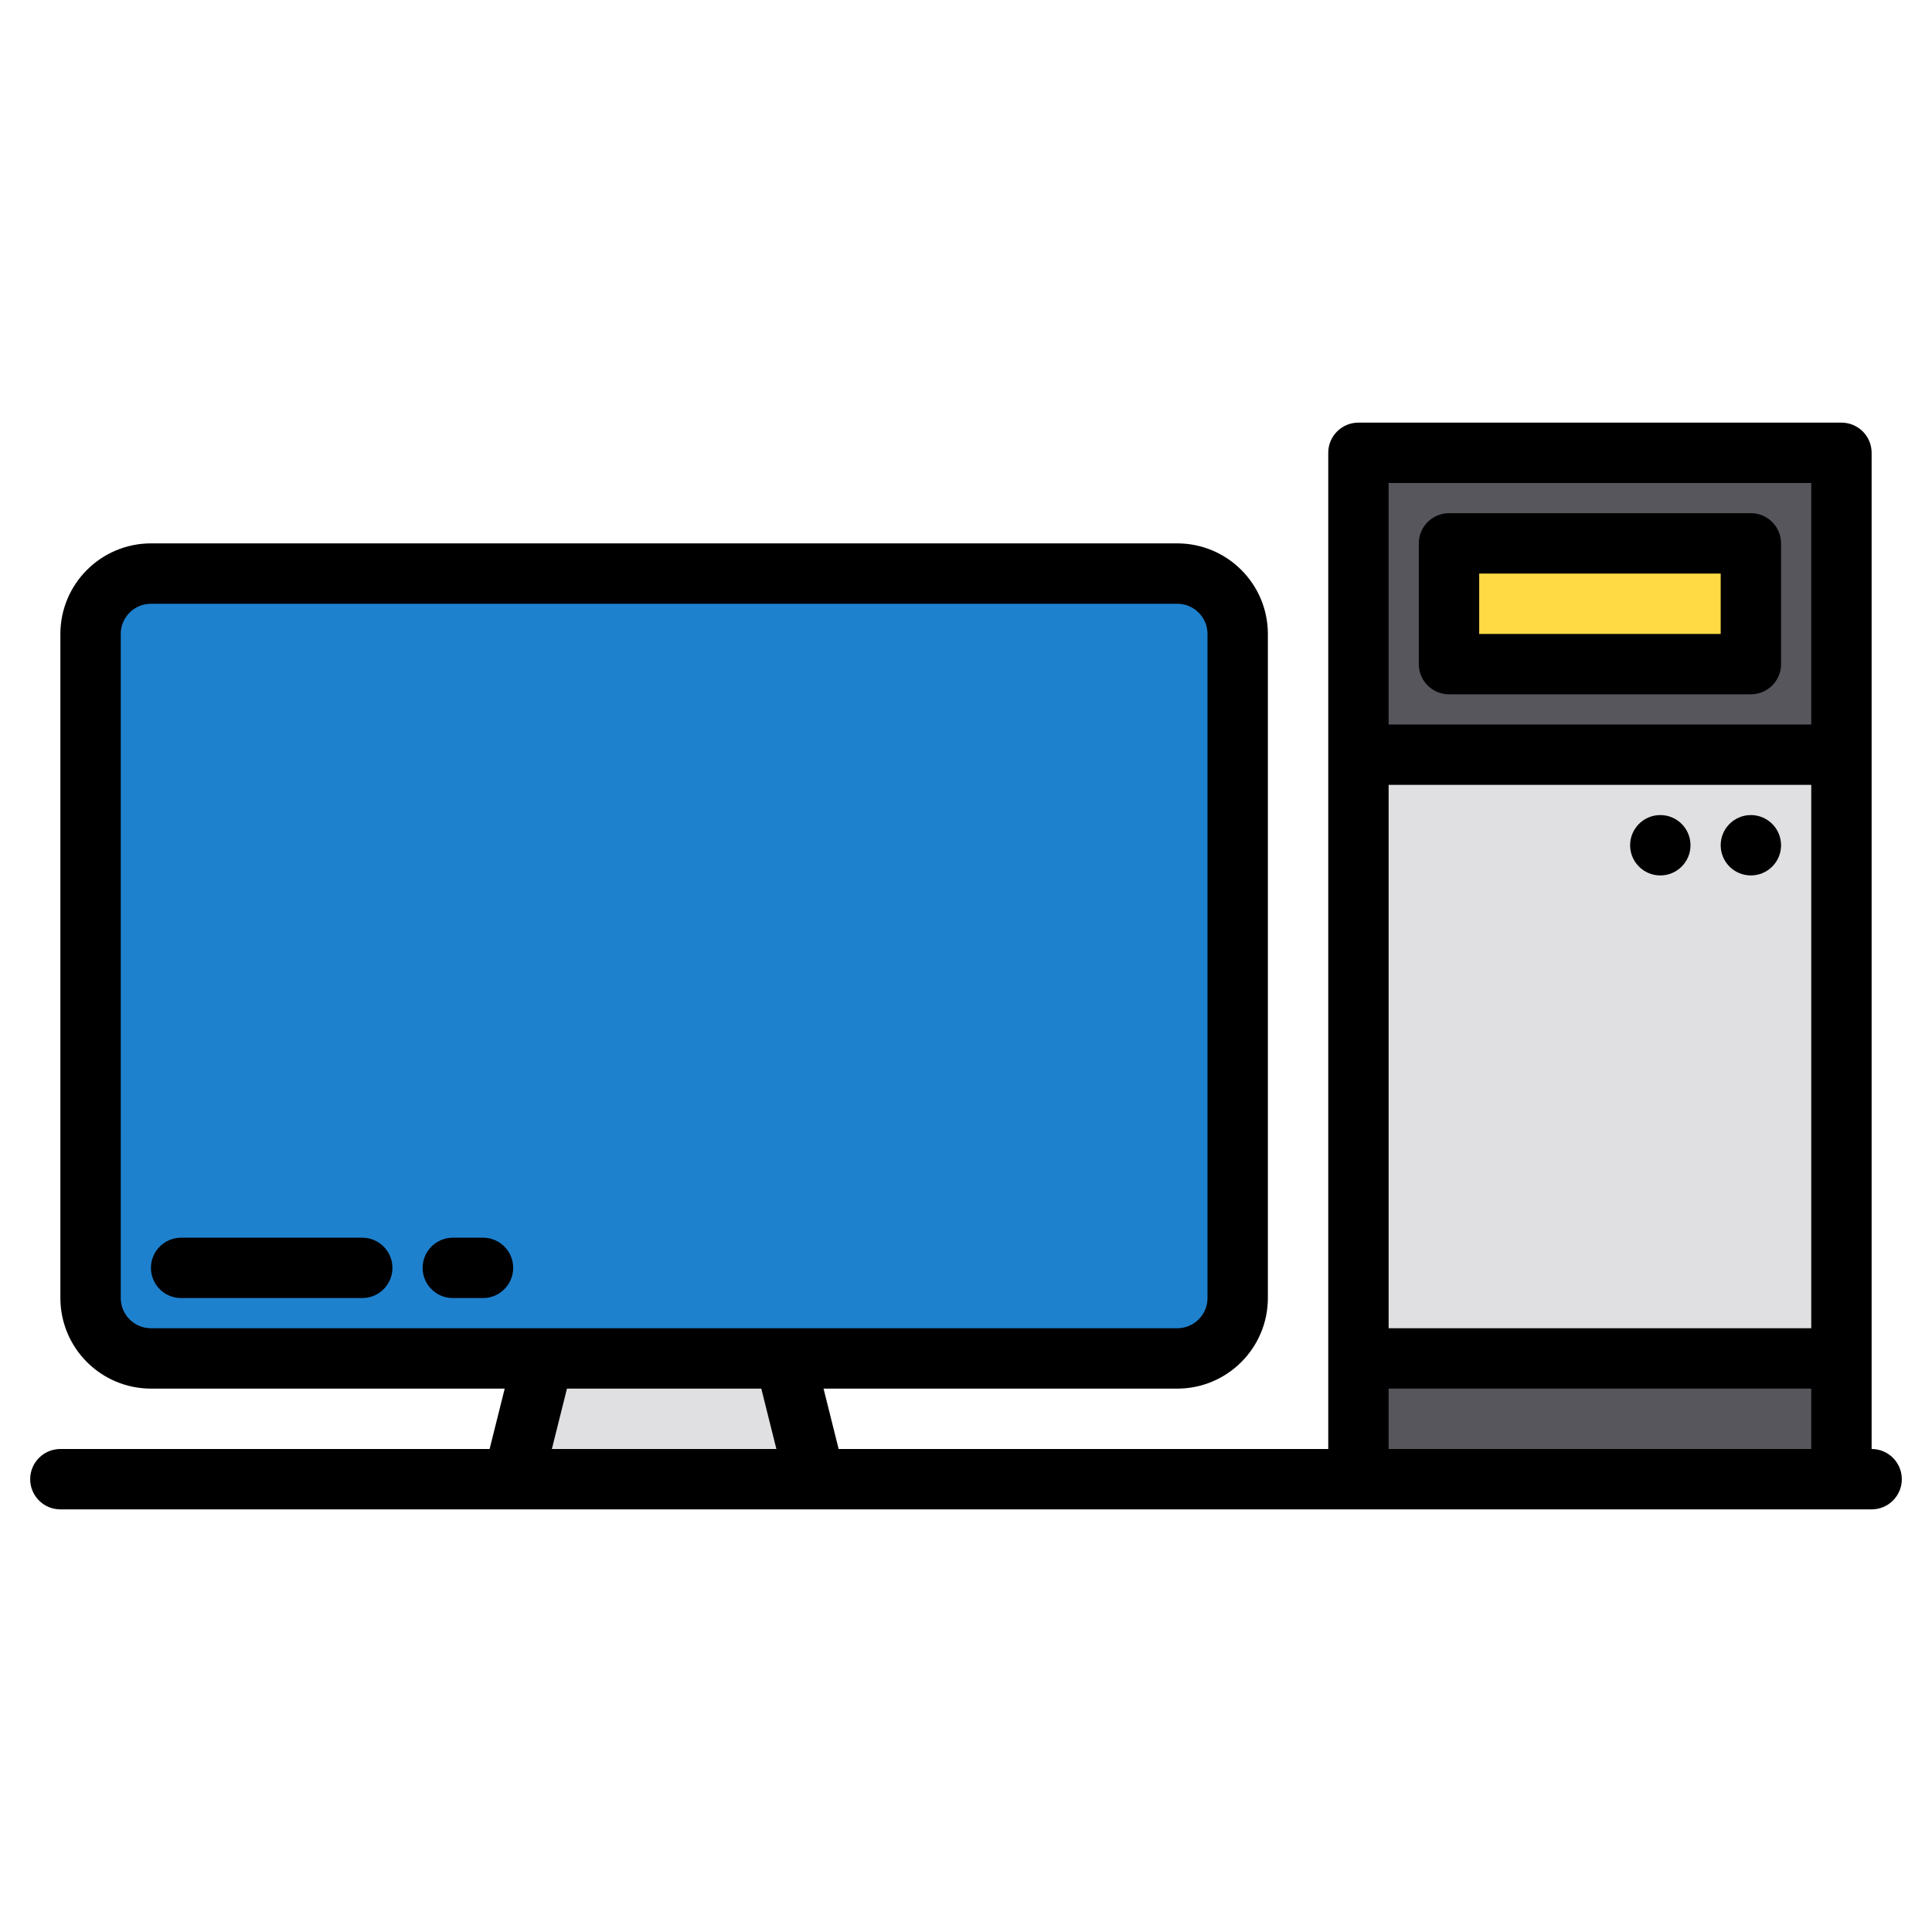
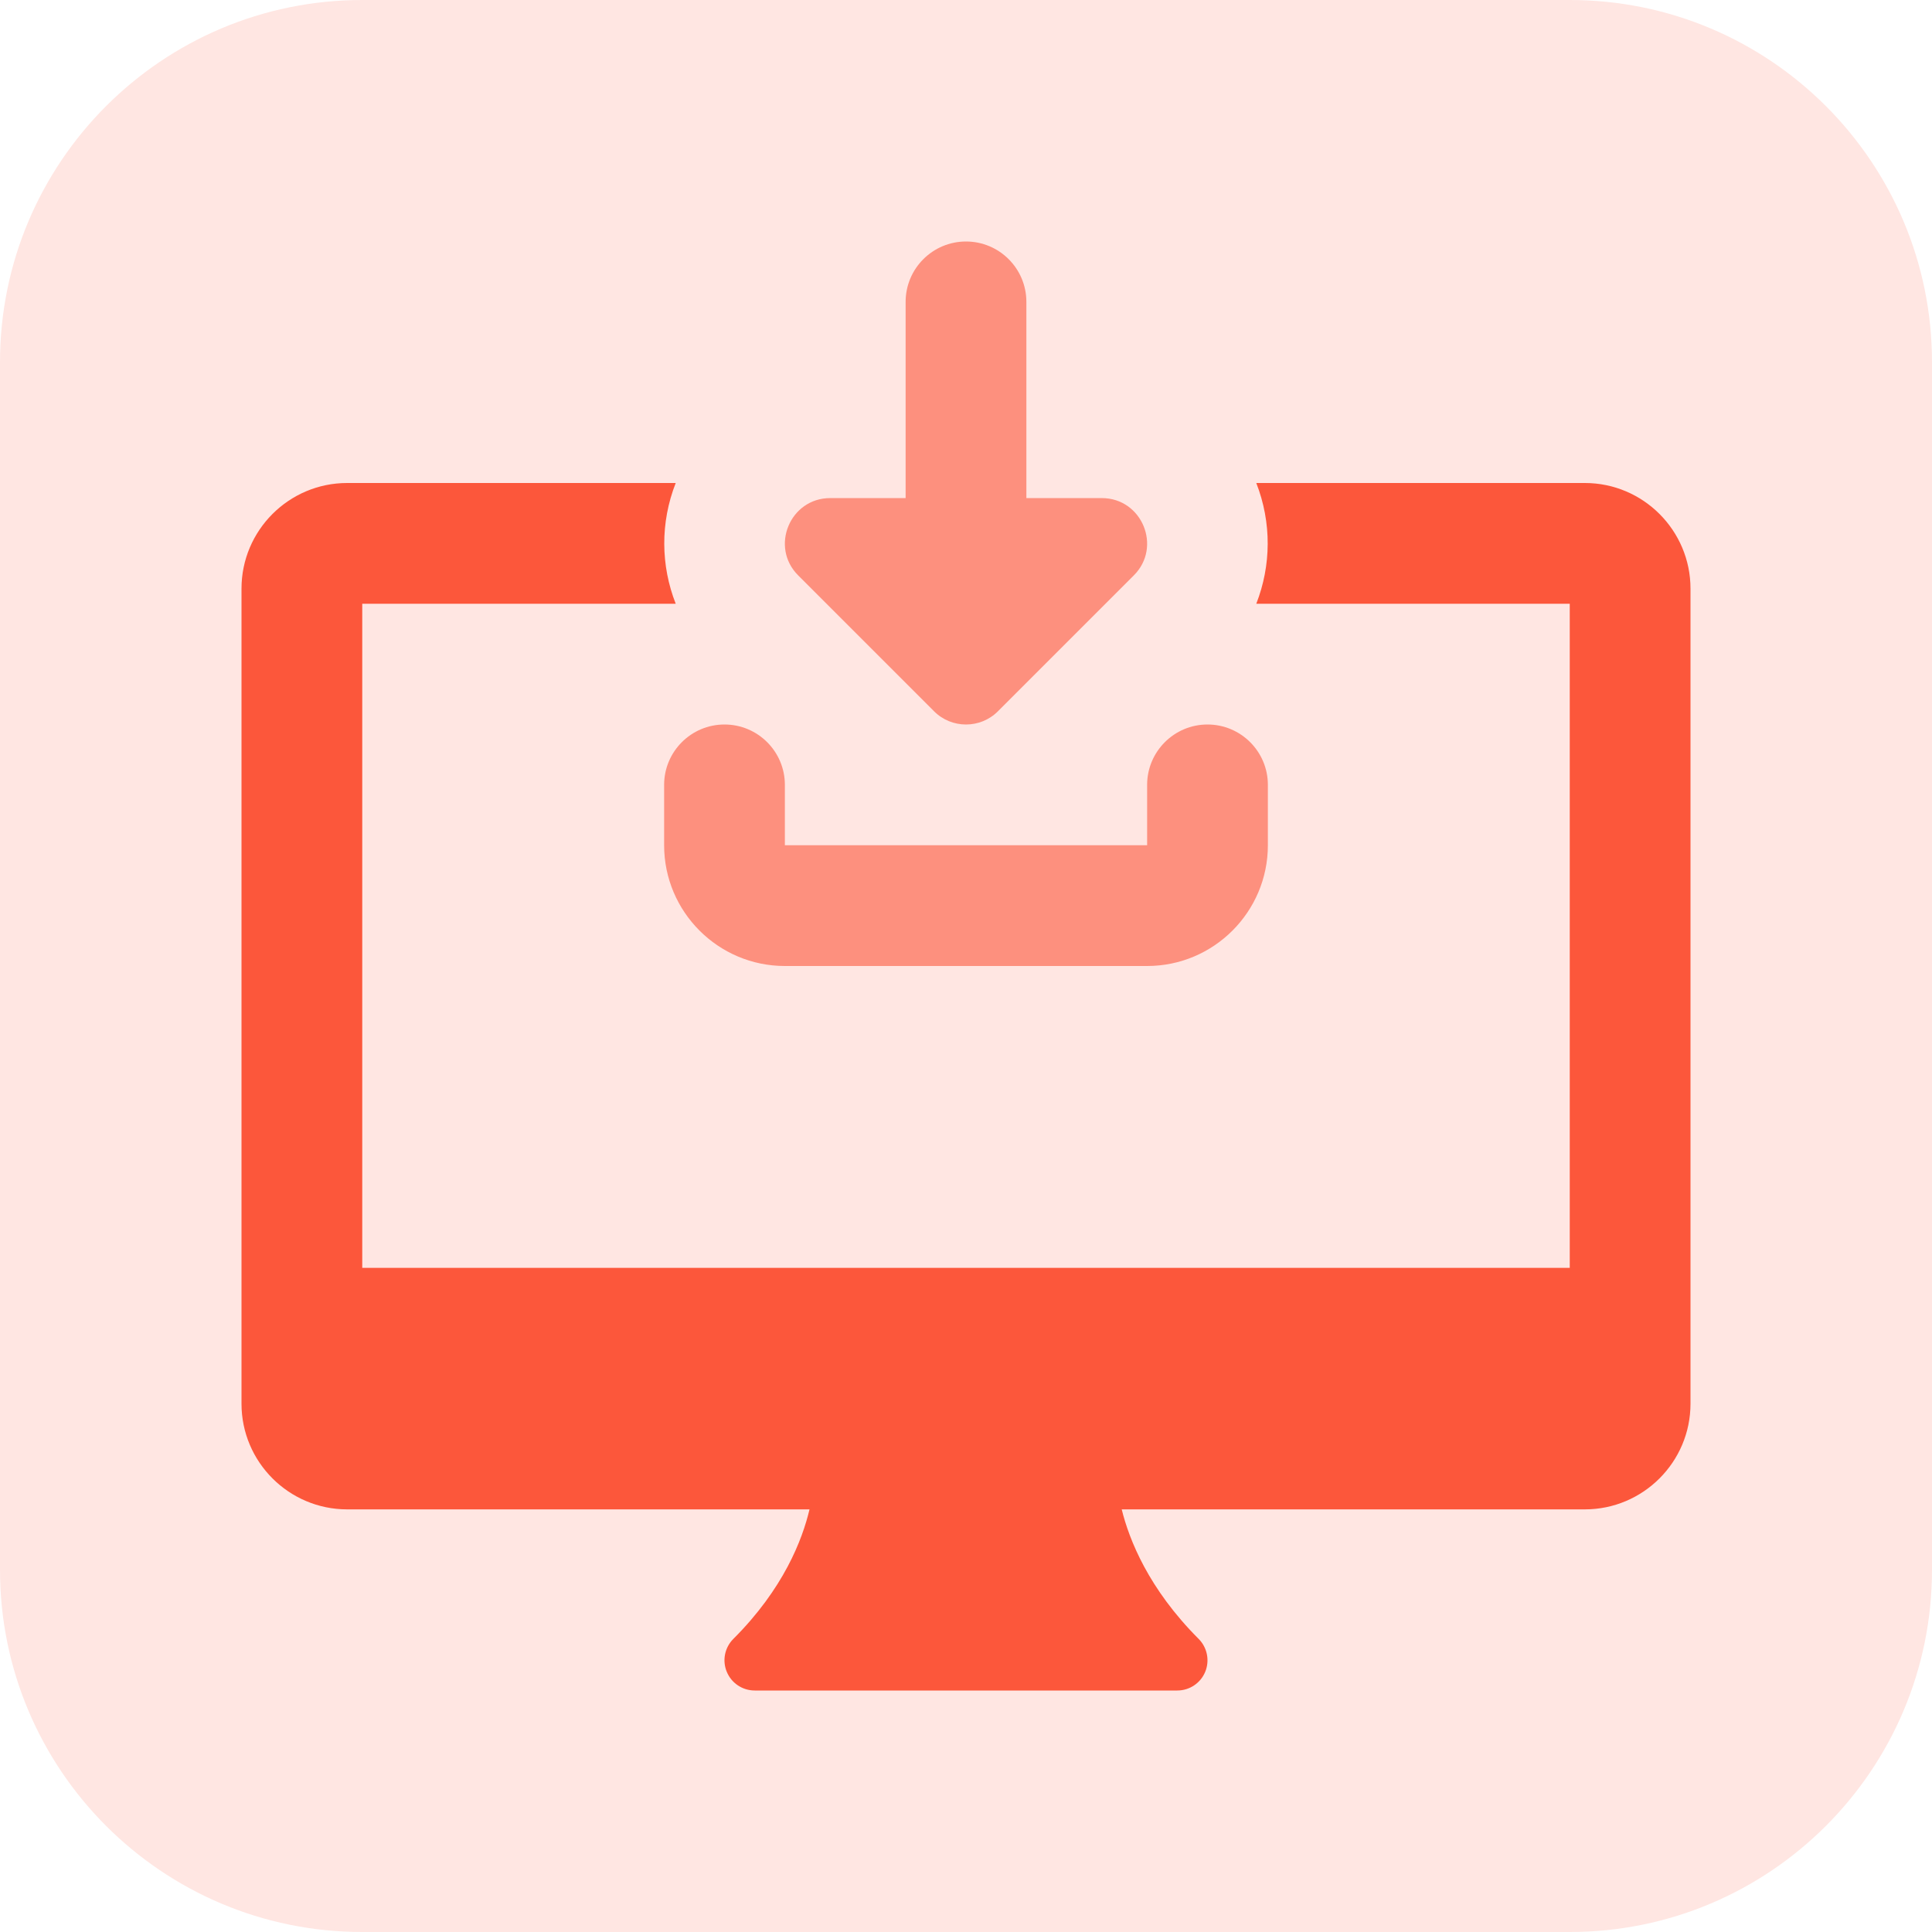
- <svg xmlns="http://www.w3.org/2000/svg" height="512" viewBox="0 0 512 512" width="512">
-   <g>
-     <g>
-       <rect fill="#1e81ce" height="208" rx="16" width="304" x="24" y="152" />
-       <path d="m216 392h-80l8-32h64z" fill="#e0e0e2" />
-       <path d="m360 200h128v160h-128z" fill="#e0e0e2" />
-       <path d="m360 120h128v80h-128z" fill="#57565c" />
-       <path d="m360 360h128v32h-128z" fill="#57565c" />
-       <path d="m384 144h80v32h-80z" fill="#ffda44" />
-     </g>
-     <g>
-       <path d="m496 384v-264a8 8 0 0 0 -8-8h-128a8 8 0 0 0 -8 8v264h-129.75l-4-16h93.75a24.032 24.032 0 0 0 24-24v-176a24.032 24.032 0 0 0 -24-24h-272a24.032 24.032 0 0 0 -24 24v176a24.032 24.032 0 0 0 24 24h93.75l-4 16h-113.75a8 8 0 0 0 0 16h480a8 8 0 0 0 0-16zm-349.75 0 4-16h51.5l4 16zm-106.25-32a8.011 8.011 0 0 1 -8-8v-176a8.011 8.011 0 0 1 8-8h272a8.011 8.011 0 0 1 8 8v176a8.011 8.011 0 0 1 -8 8zm440 32h-112v-16h112zm0-32h-112v-144h112zm0-160h-112v-64h112z" />
-       <path d="m464 136h-80a8 8 0 0 0 -8 8v32a8 8 0 0 0 8 8h80a8 8 0 0 0 8-8v-32a8 8 0 0 0 -8-8zm-8 32h-64v-16h64z" />
-       <circle cx="464" cy="224" r="8" />
-       <circle cx="440" cy="224" r="8" />
-       <path d="m96 328h-48a8 8 0 0 0 0 16h48a8 8 0 0 0 0-16z" />
-       <path d="m128 328h-8a8 8 0 0 0 0 16h8a8 8 0 0 0 0-16z" />
-     </g>
-   </g>
+ <svg xmlns="http://www.w3.org/2000/svg" id="bold" enable-background="new 0 0 32 32" height="512" viewBox="0 0 32 32" width="512">
+   <path d="m26 32h-20c-3.314 0-6-2.686-6-6v-20c0-3.314 2.686-6 6-6h20c3.314 0 6 2.686 6 6v20c0 3.314-2.686 6-6 6z" fill="#ffe6e2" />
+   <path d="m18.25 8.25h-1.25v-3.25c0-.552-.448-1-1-1s-1 .448-1 1v3.25h-1.25c-.666 0-1.001.809-.53 1.28l2.25 2.25c.146.147.338.22.53.22s.384-.073.53-.22l2.25-2.25c.471-.471.136-1.28-.53-1.28z" fill="#fd907e" />
+   <path d="m19 16h-6c-1.103 0-2-.897-2-2v-1c0-.552.448-1 1-1s1 .448 1 1v1h6v-1c0-.552.448-1 1-1s1 .448 1 1v1c0 1.103-.897 2-2 2z" fill="#fd907e" />
+   <path d="m26.25 8h-5.442c.257.658.247 1.368 0 2h5.192v11h-20v-11h5.192c-.248-.632-.258-1.342 0-2h-5.442c-.965 0-1.75.785-1.75 1.75v13.5c0 .965.785 1.75 1.75 1.75h7.658c-.118.501-.429 1.314-1.262 2.146-.143.143-.186.358-.108.545.077.187.26.309.462.309h7c.202 0 .385-.122.462-.309s.034-.402-.108-.545c-.831-.831-1.151-1.644-1.275-2.146h7.671c.965 0 1.75-.785 1.75-1.75v-13.5c0-.965-.785-1.75-1.75-1.75z" fill="#fc573b" />
</svg>
